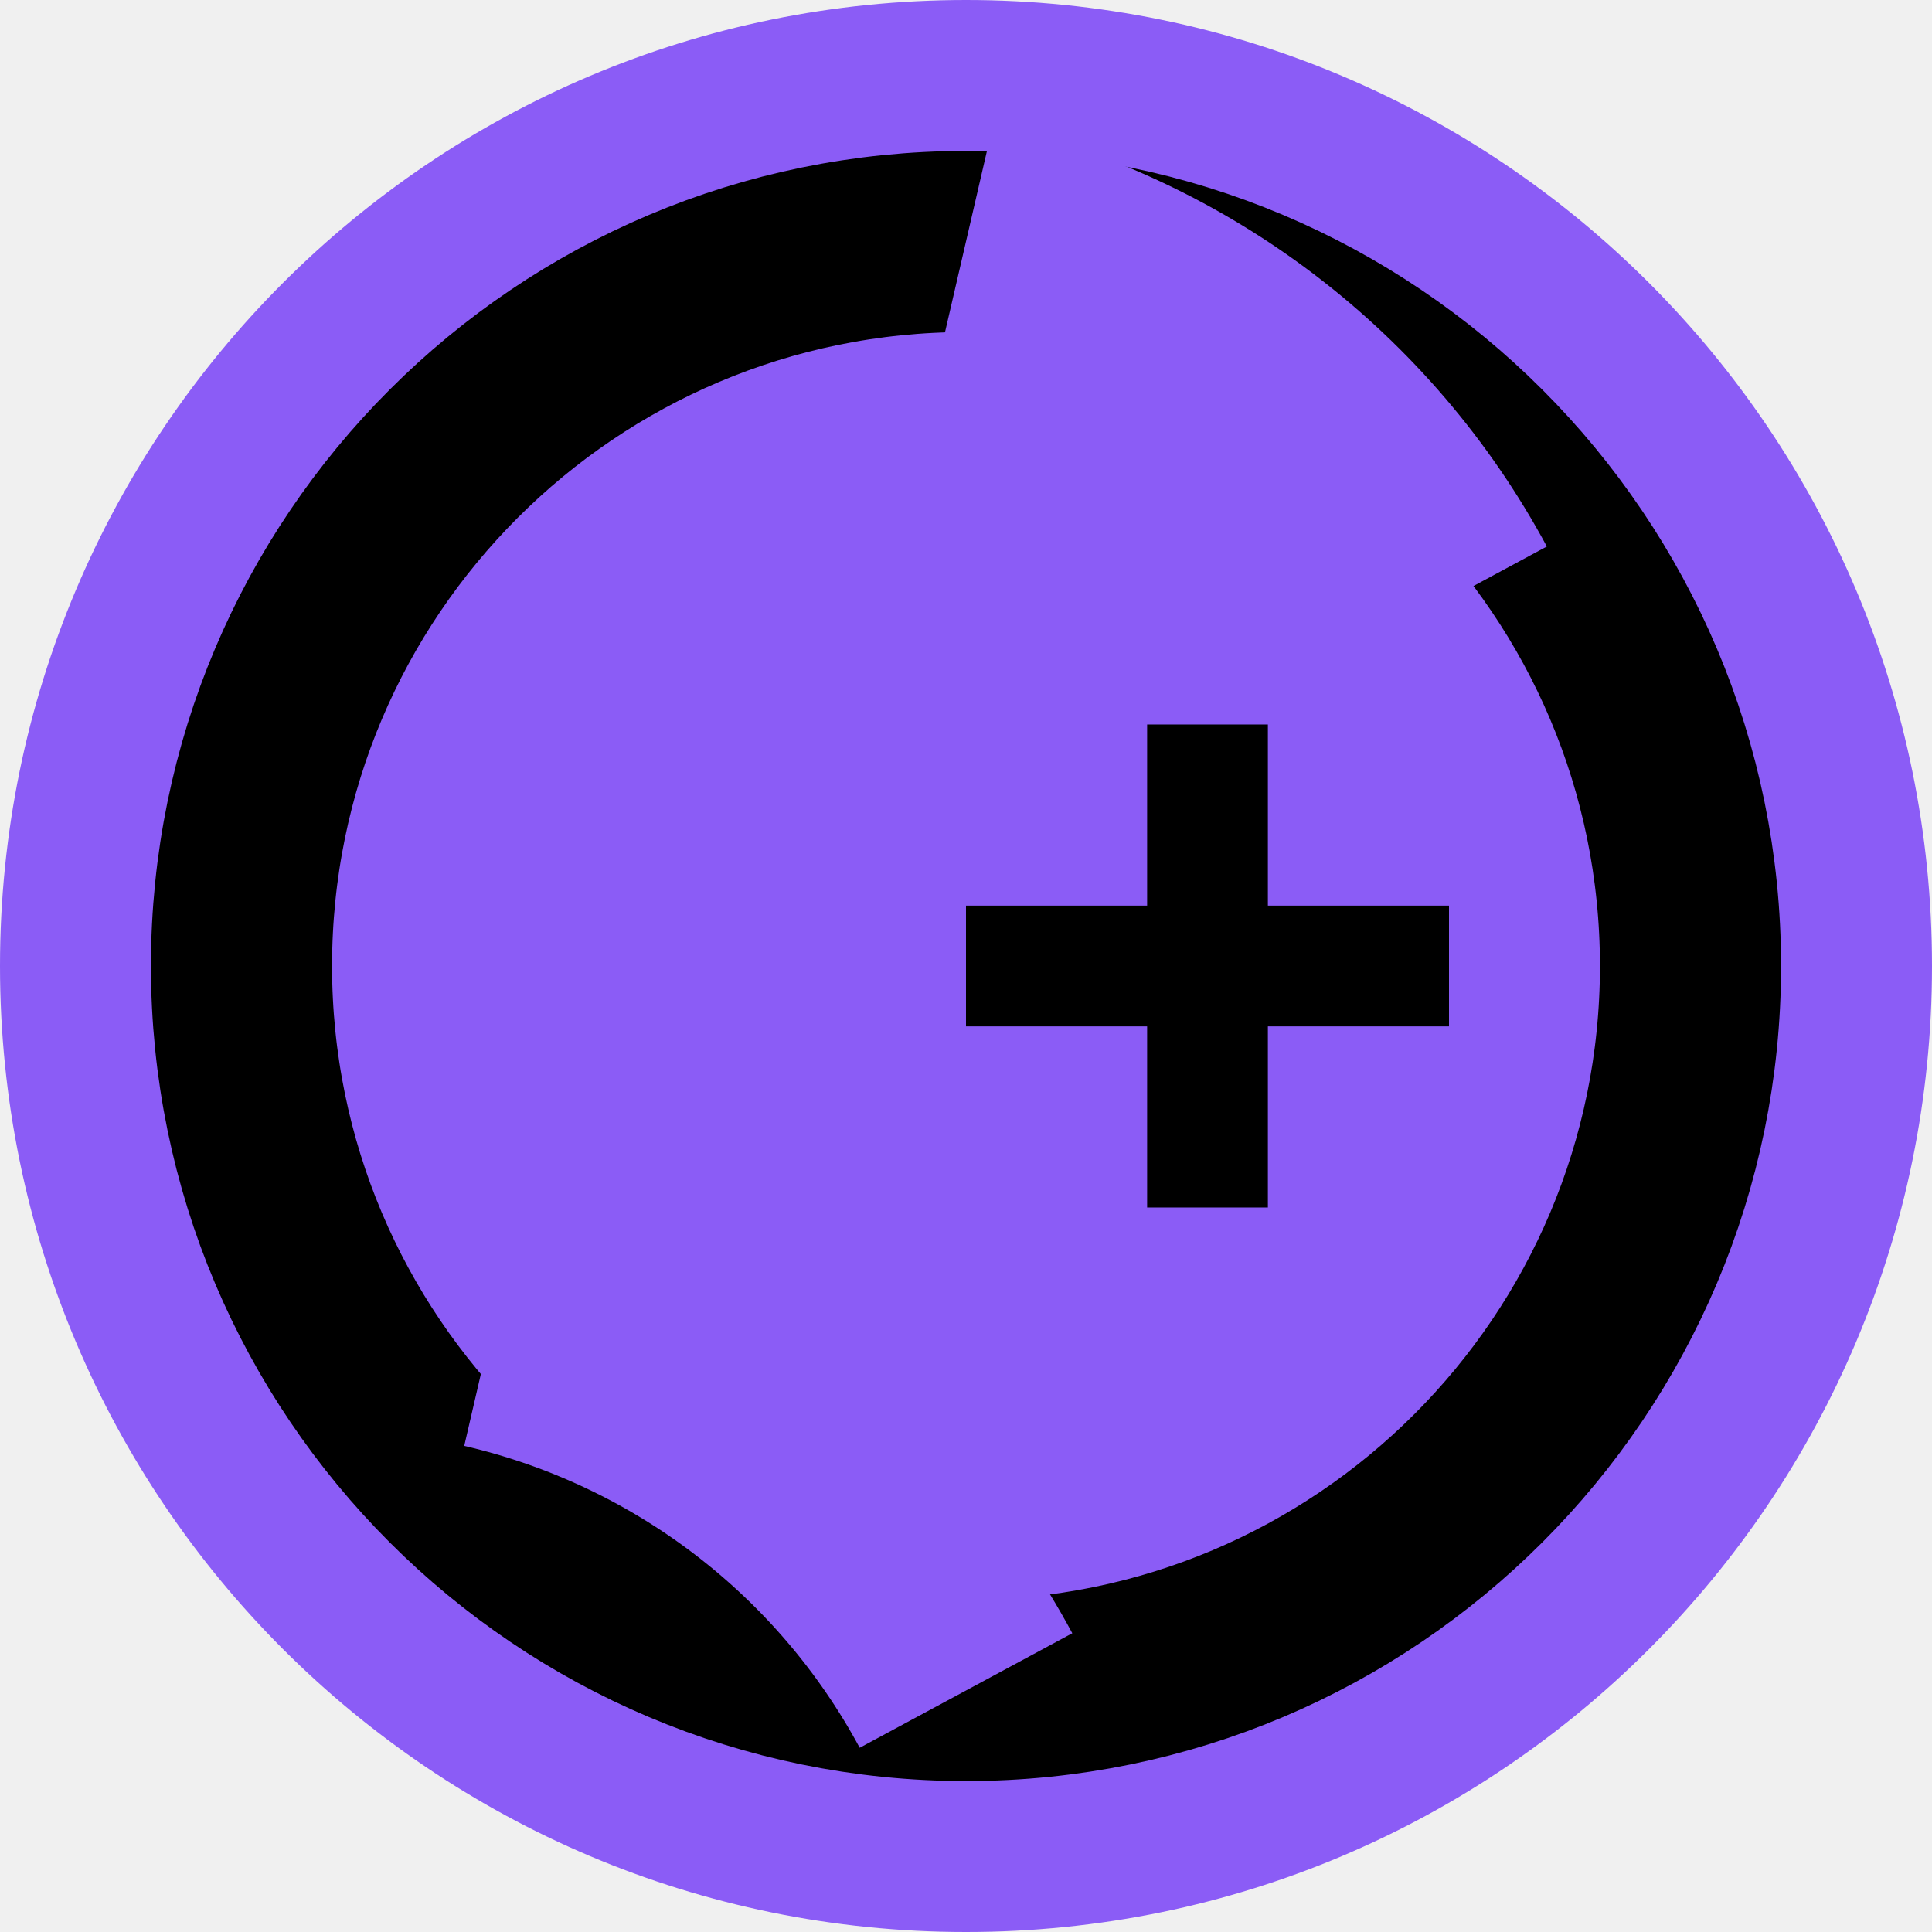
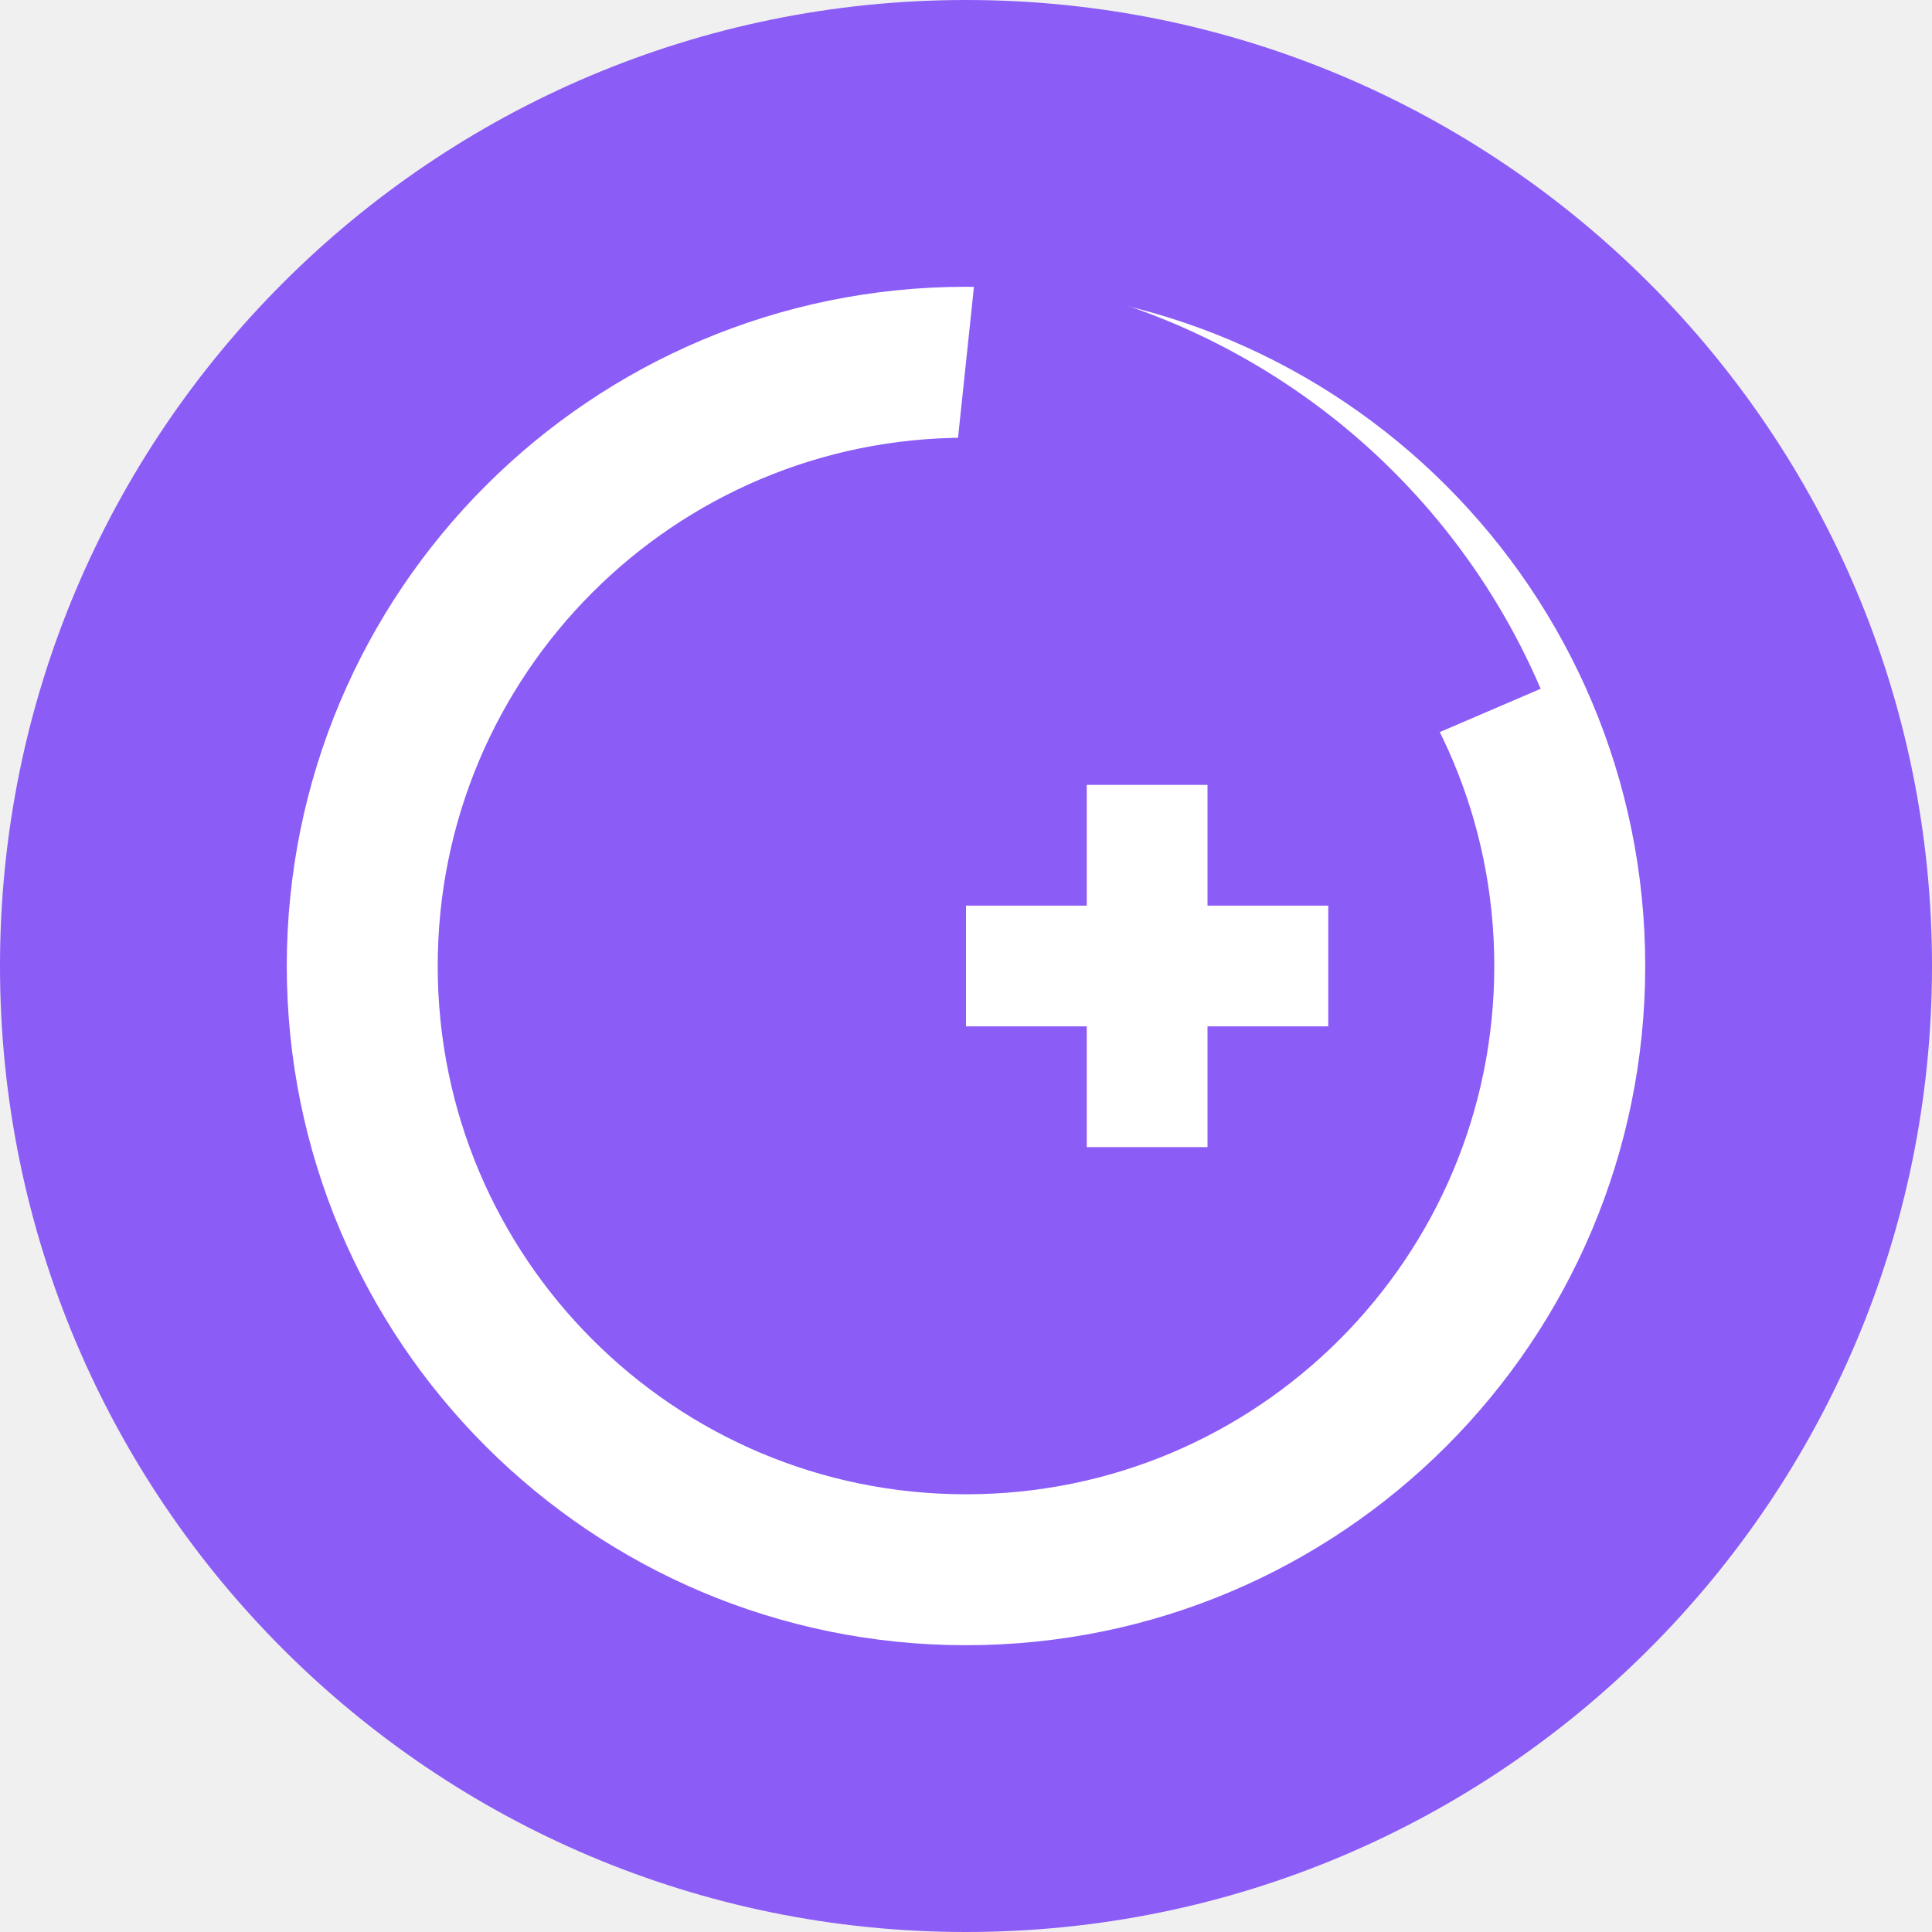
<svg xmlns="http://www.w3.org/2000/svg" width="32" height="32" viewBox="0 0 32 32">
  <circle cx="16" cy="16" r="16" fill="#8B5CF6" />
-   <circle cx="16" cy="16" r="12" fill="none" stroke="#000000" stroke-width="3" />
-   <path d="M 16 4 A 12 12 0 0 1 23.86 10" fill="none" stroke="#8B5CF6" stroke-width="4" />
-   <path d="M 8.14 22 A 12 12 0 0 1 16 28" fill="none" stroke="#8B5CF6" stroke-width="4" />
-   <line x1="16" y1="16" x2="24" y2="16" stroke="#000000" stroke-width="2" />
-   <line x1="20" y1="12" x2="20" y2="20" stroke="#000000" stroke-width="2" />
+   <circle cx="16" cy="16" r="10" fill="none" stroke="#FFFFFF" stroke-width="2.5" />
+   <path d="M 16 6 A 10 10 0 0 1 24.14 12" fill="none" stroke="#8B5CF6" stroke-width="3" />
+   <line x1="16" y1="16" x2="22" y2="16" stroke="#FFFFFF" stroke-width="2" />
+   <line x1="19" y1="13" x2="19" y2="19" stroke="#FFFFFF" stroke-width="2" />
</svg>
